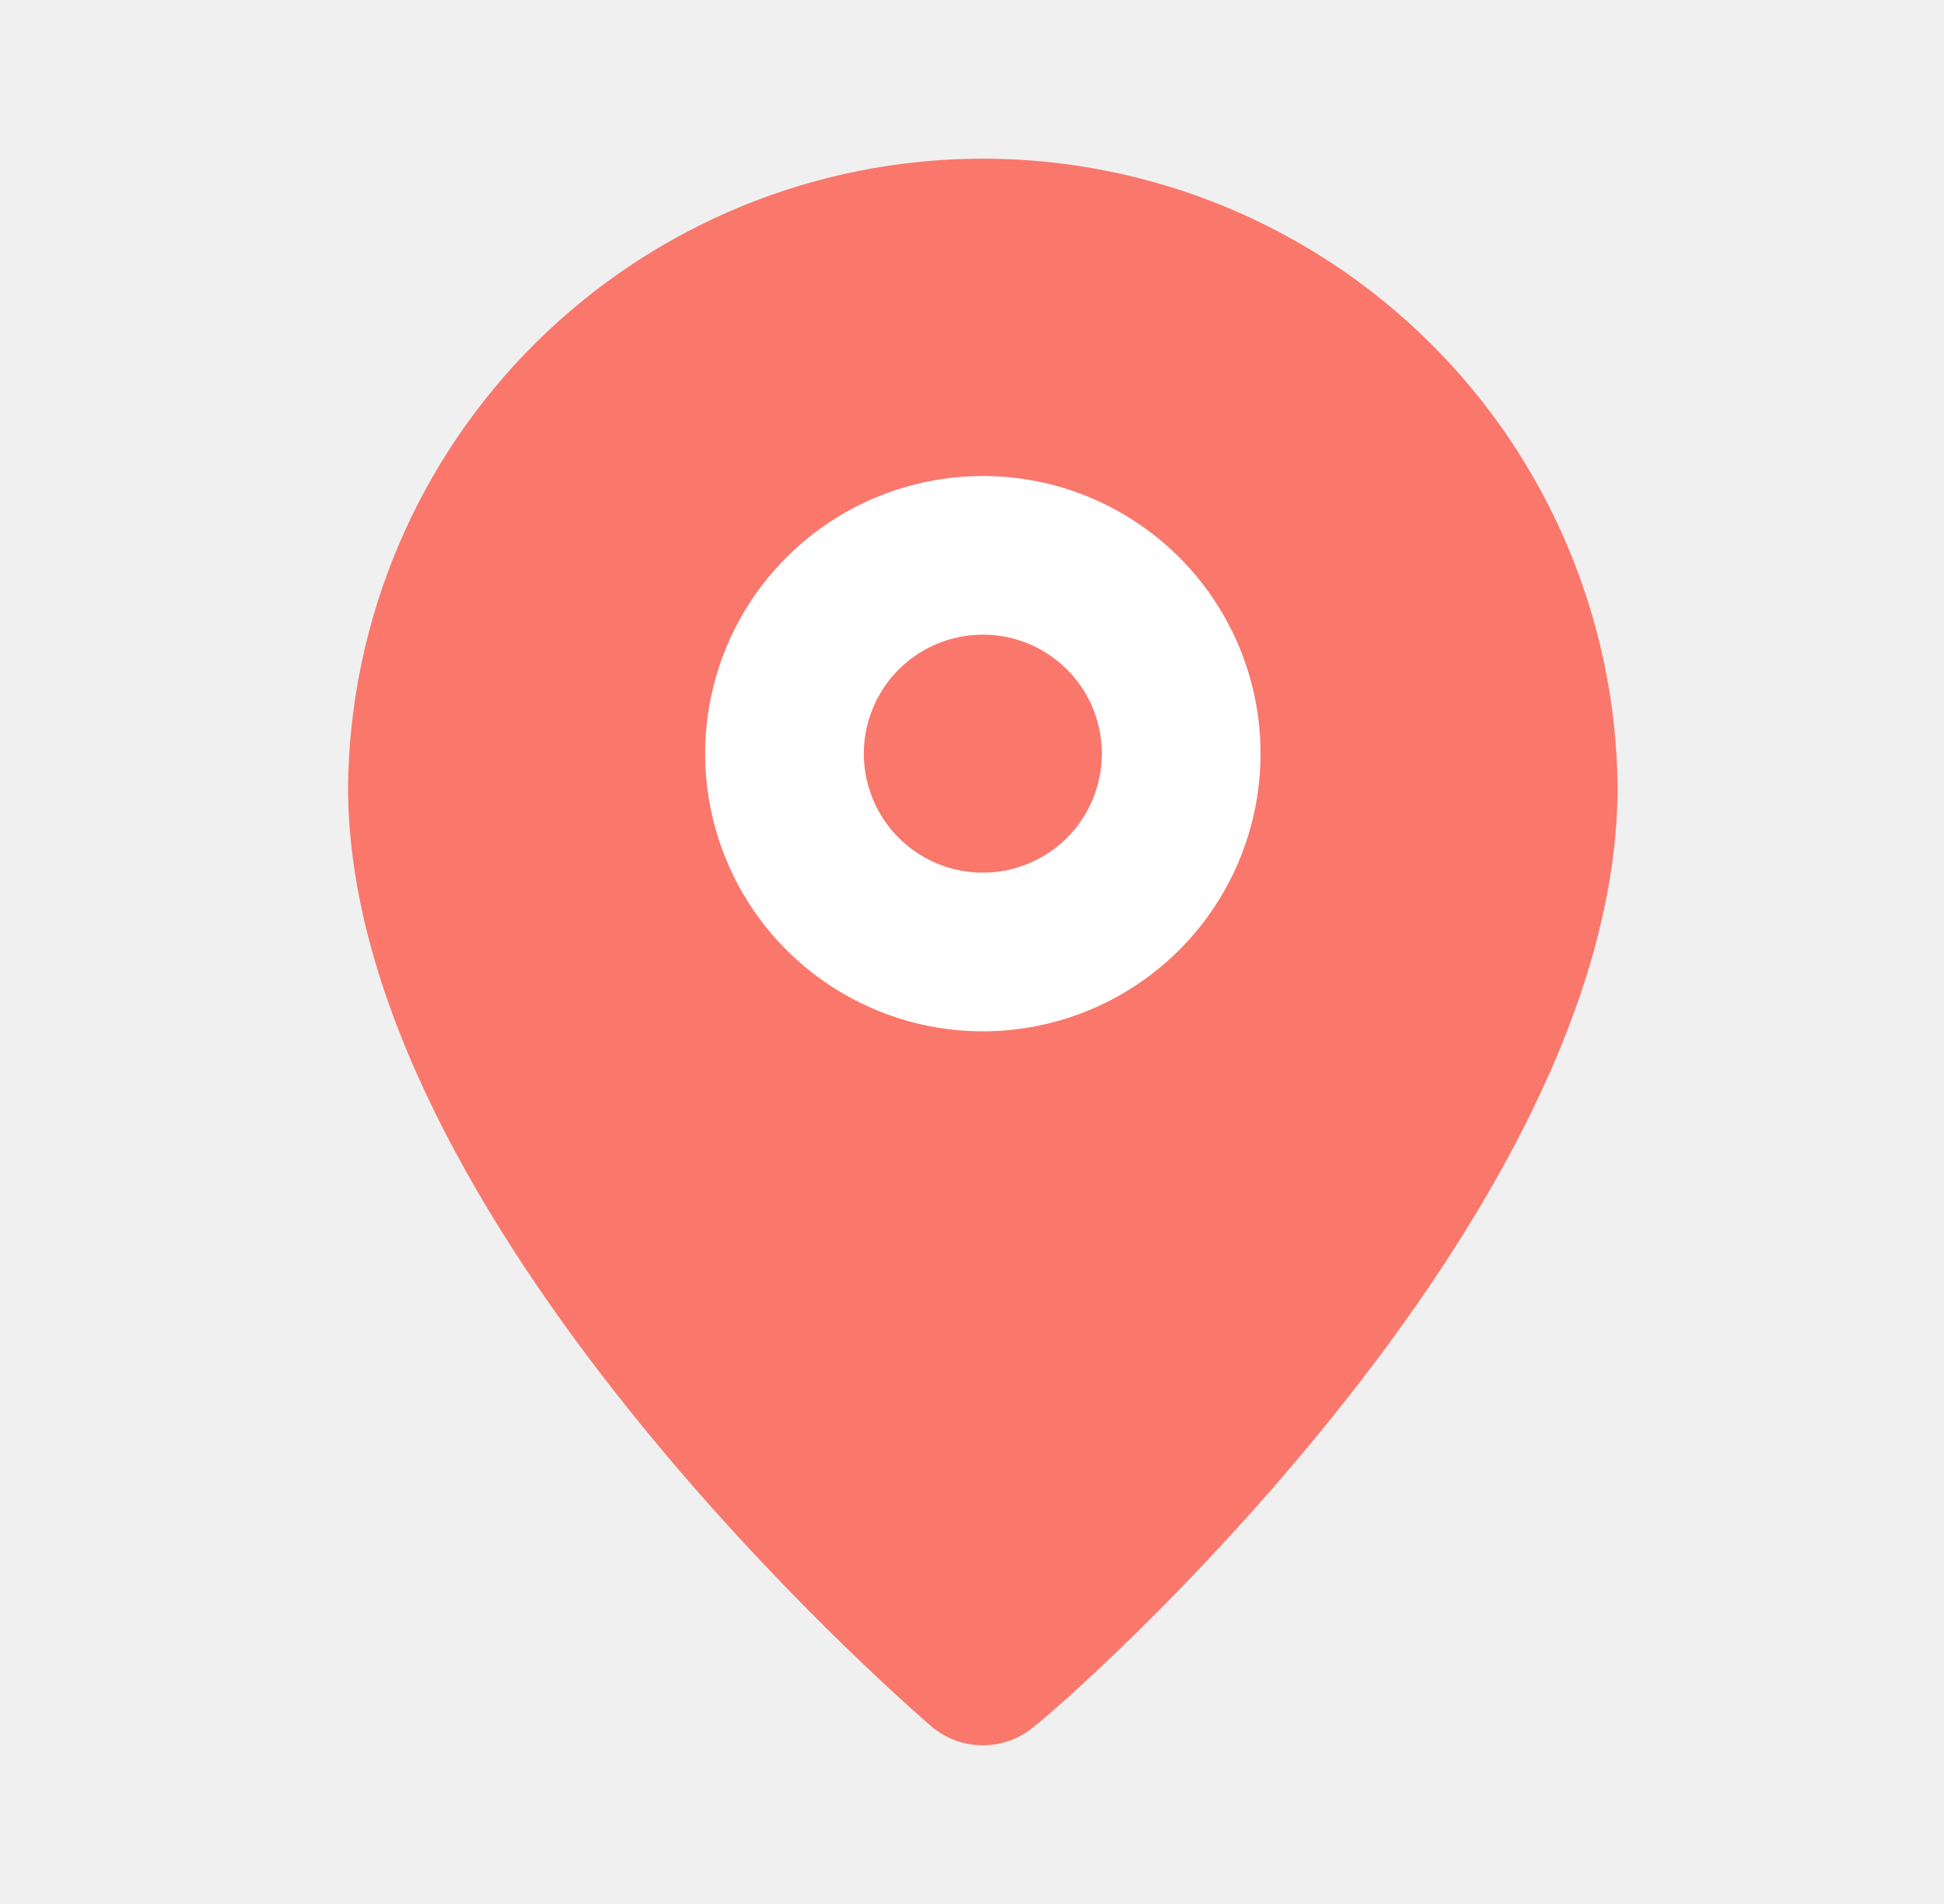
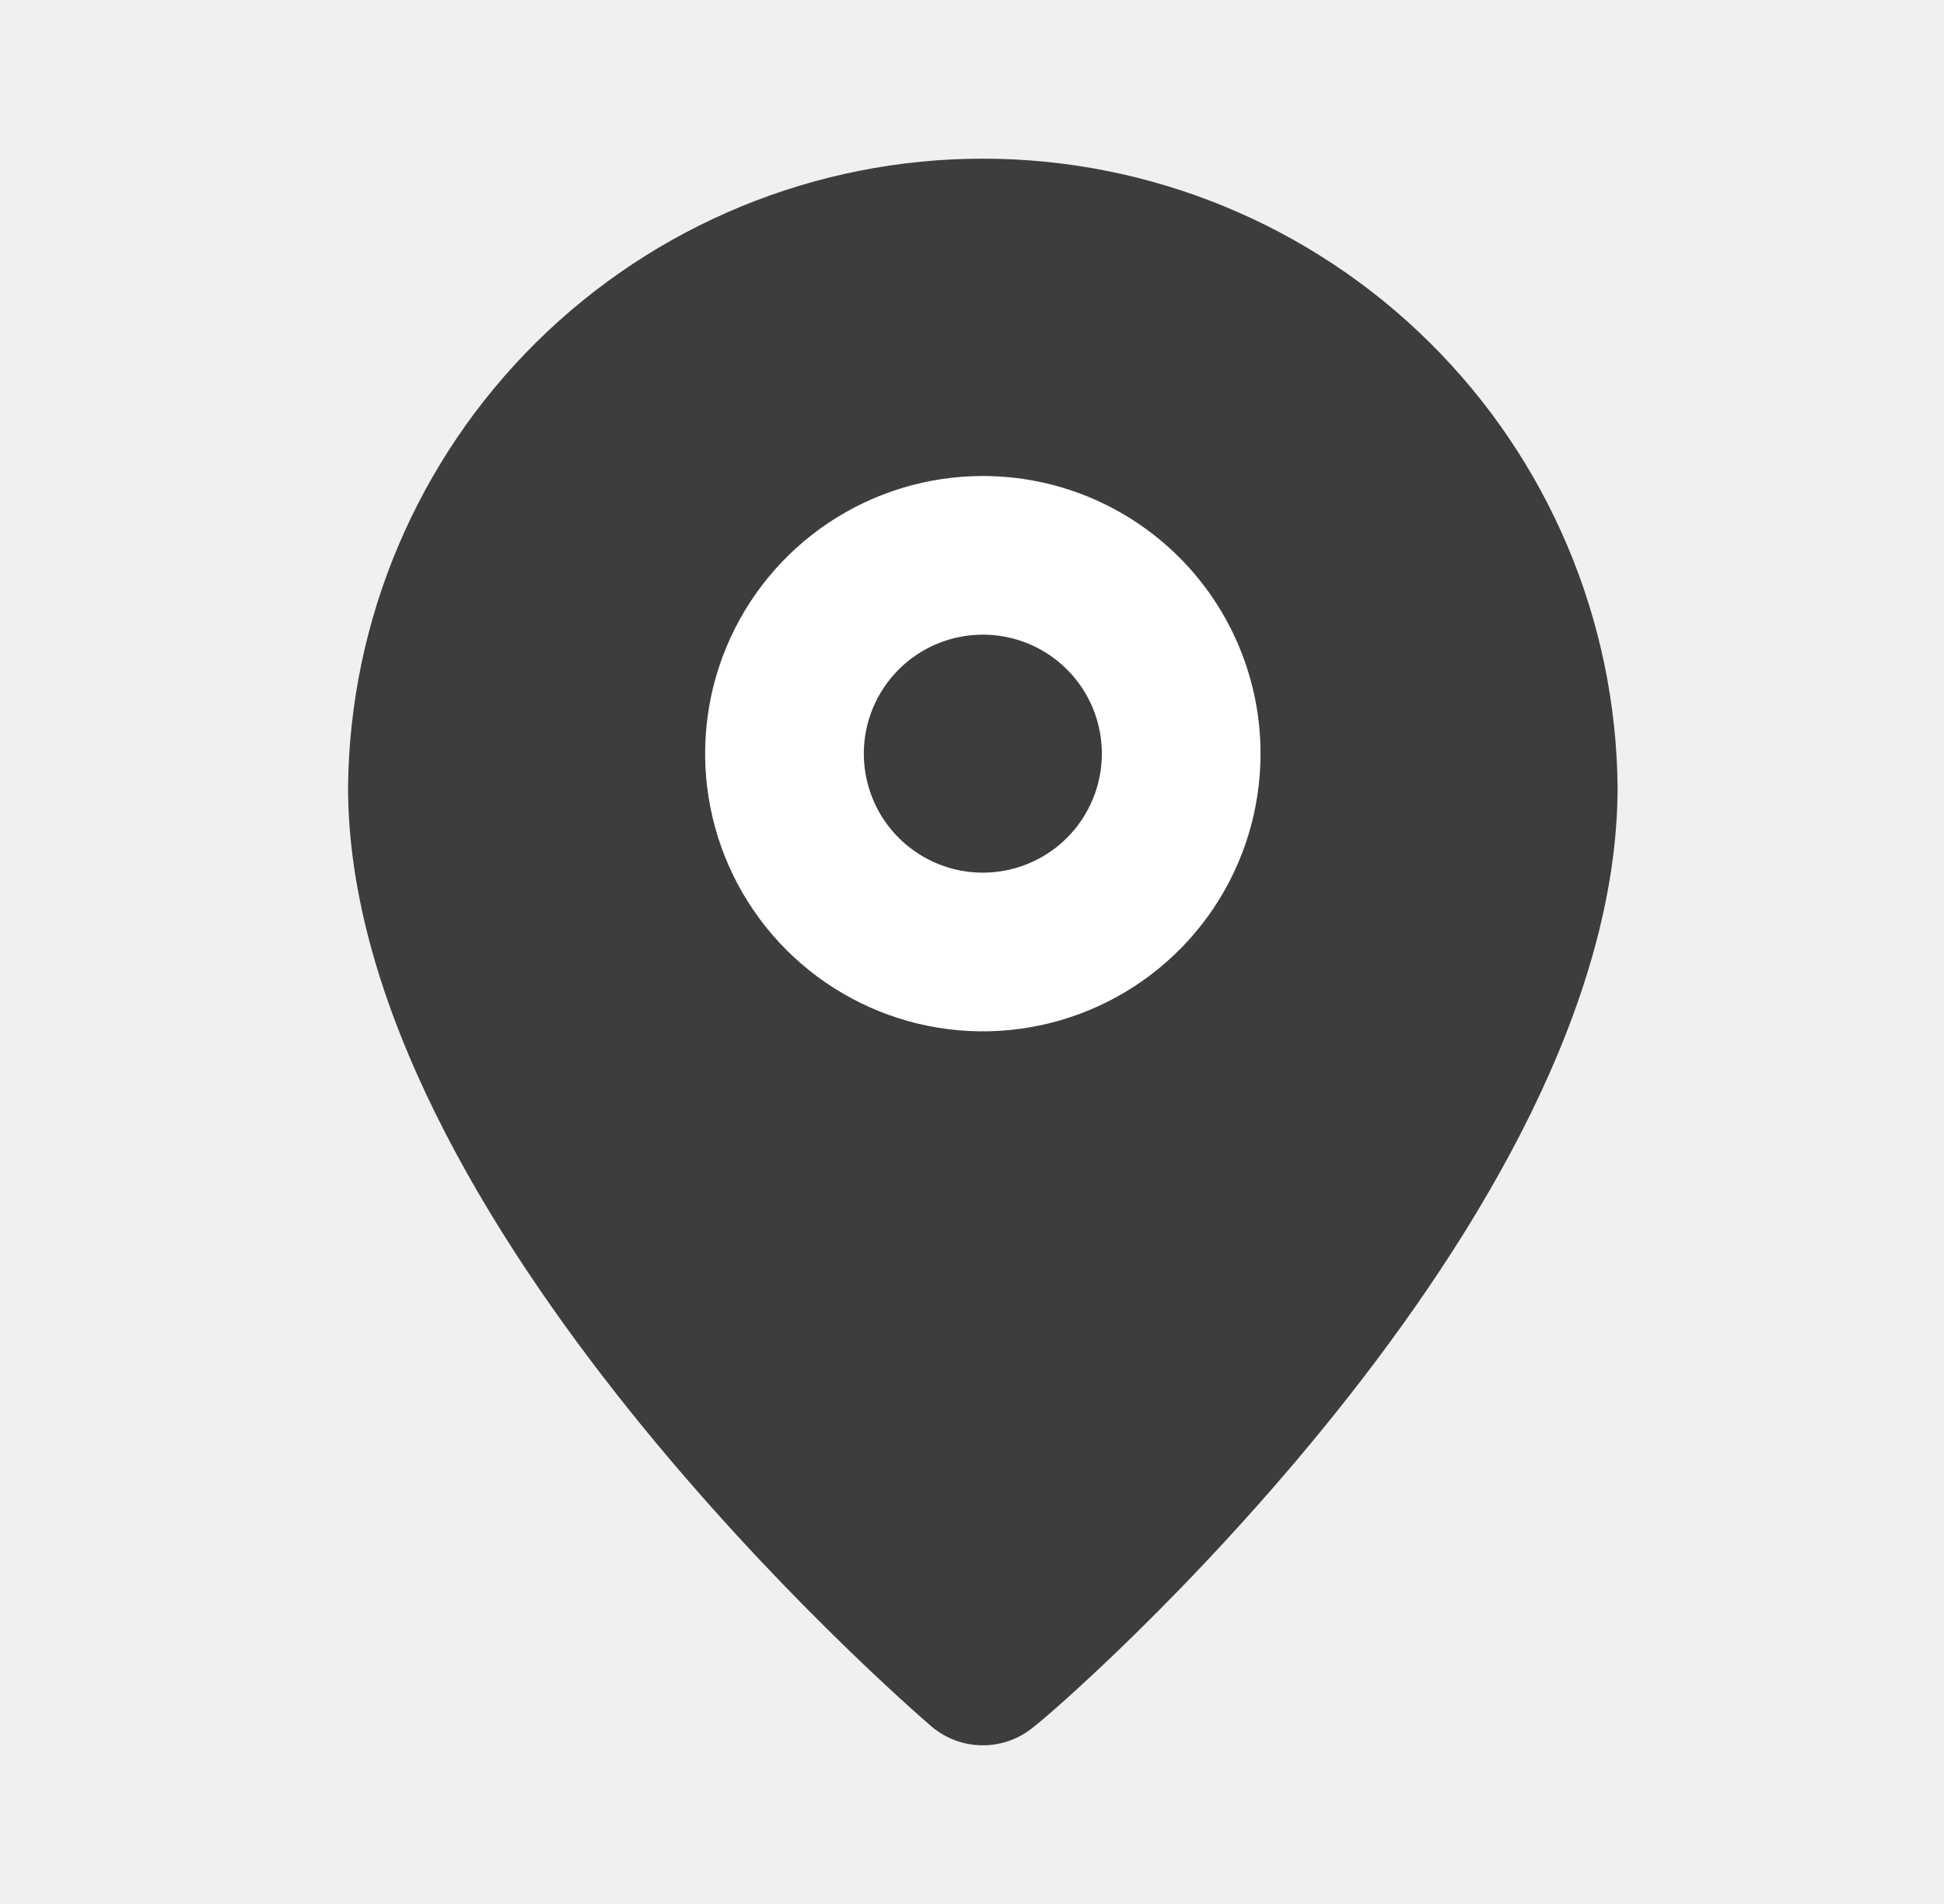
<svg xmlns="http://www.w3.org/2000/svg" width="49" height="48" viewBox="0 0 49 48" fill="none">
-   <path d="M13.516 8.63C16.512 5.664 20.558 4 24.773 4C28.989 4 33.035 5.664 36.031 8.63C39.027 11.596 40.731 15.624 40.773 19.84C40.773 30.8 26.773 43 26.073 43.52C25.711 43.83 25.25 44 24.773 44C24.297 44 23.836 43.83 23.473 43.52L23.47 43.517C22.824 42.957 8.773 30.781 8.773 19.84C8.816 15.624 10.52 11.596 13.516 8.63Z" fill="#FA776C" />
+   <path d="M13.516 8.63C16.512 5.664 20.558 4 24.773 4C28.989 4 33.035 5.664 36.031 8.63C39.027 11.596 40.731 15.624 40.773 19.84C40.773 30.8 26.773 43 26.073 43.52C25.711 43.83 25.25 44 24.773 44C24.297 44 23.836 43.83 23.473 43.52L23.47 43.517C22.824 42.957 8.773 30.781 8.773 19.84C8.816 15.624 10.52 11.596 13.516 8.63Z" fill="#3D3D3D" />
  <path d="M24.773 12C23.389 12 22.036 12.411 20.884 13.18C19.733 13.949 18.836 15.042 18.306 16.321C17.776 17.6 17.638 19.008 17.908 20.366C18.178 21.724 18.845 22.971 19.824 23.95C20.803 24.929 22.05 25.595 23.408 25.866C24.766 26.136 26.173 25.997 27.452 25.467C28.731 24.937 29.825 24.04 30.594 22.889C31.363 21.738 31.773 20.384 31.773 19C31.773 17.143 31.036 15.363 29.723 14.05C28.41 12.738 26.63 12 24.773 12ZM24.773 22C24.18 22 23.6 21.824 23.107 21.494C22.613 21.165 22.229 20.696 22.002 20.148C21.775 19.6 21.715 18.997 21.831 18.415C21.947 17.833 22.233 17.298 22.652 16.879C23.072 16.459 23.606 16.173 24.188 16.058C24.77 15.942 25.373 16.001 25.922 16.228C26.47 16.455 26.938 16.84 27.268 17.333C27.598 17.827 27.773 18.407 27.773 19C27.773 19.796 27.457 20.559 26.895 21.121C26.332 21.684 25.569 22 24.773 22Z" fill="white" />
</svg>
